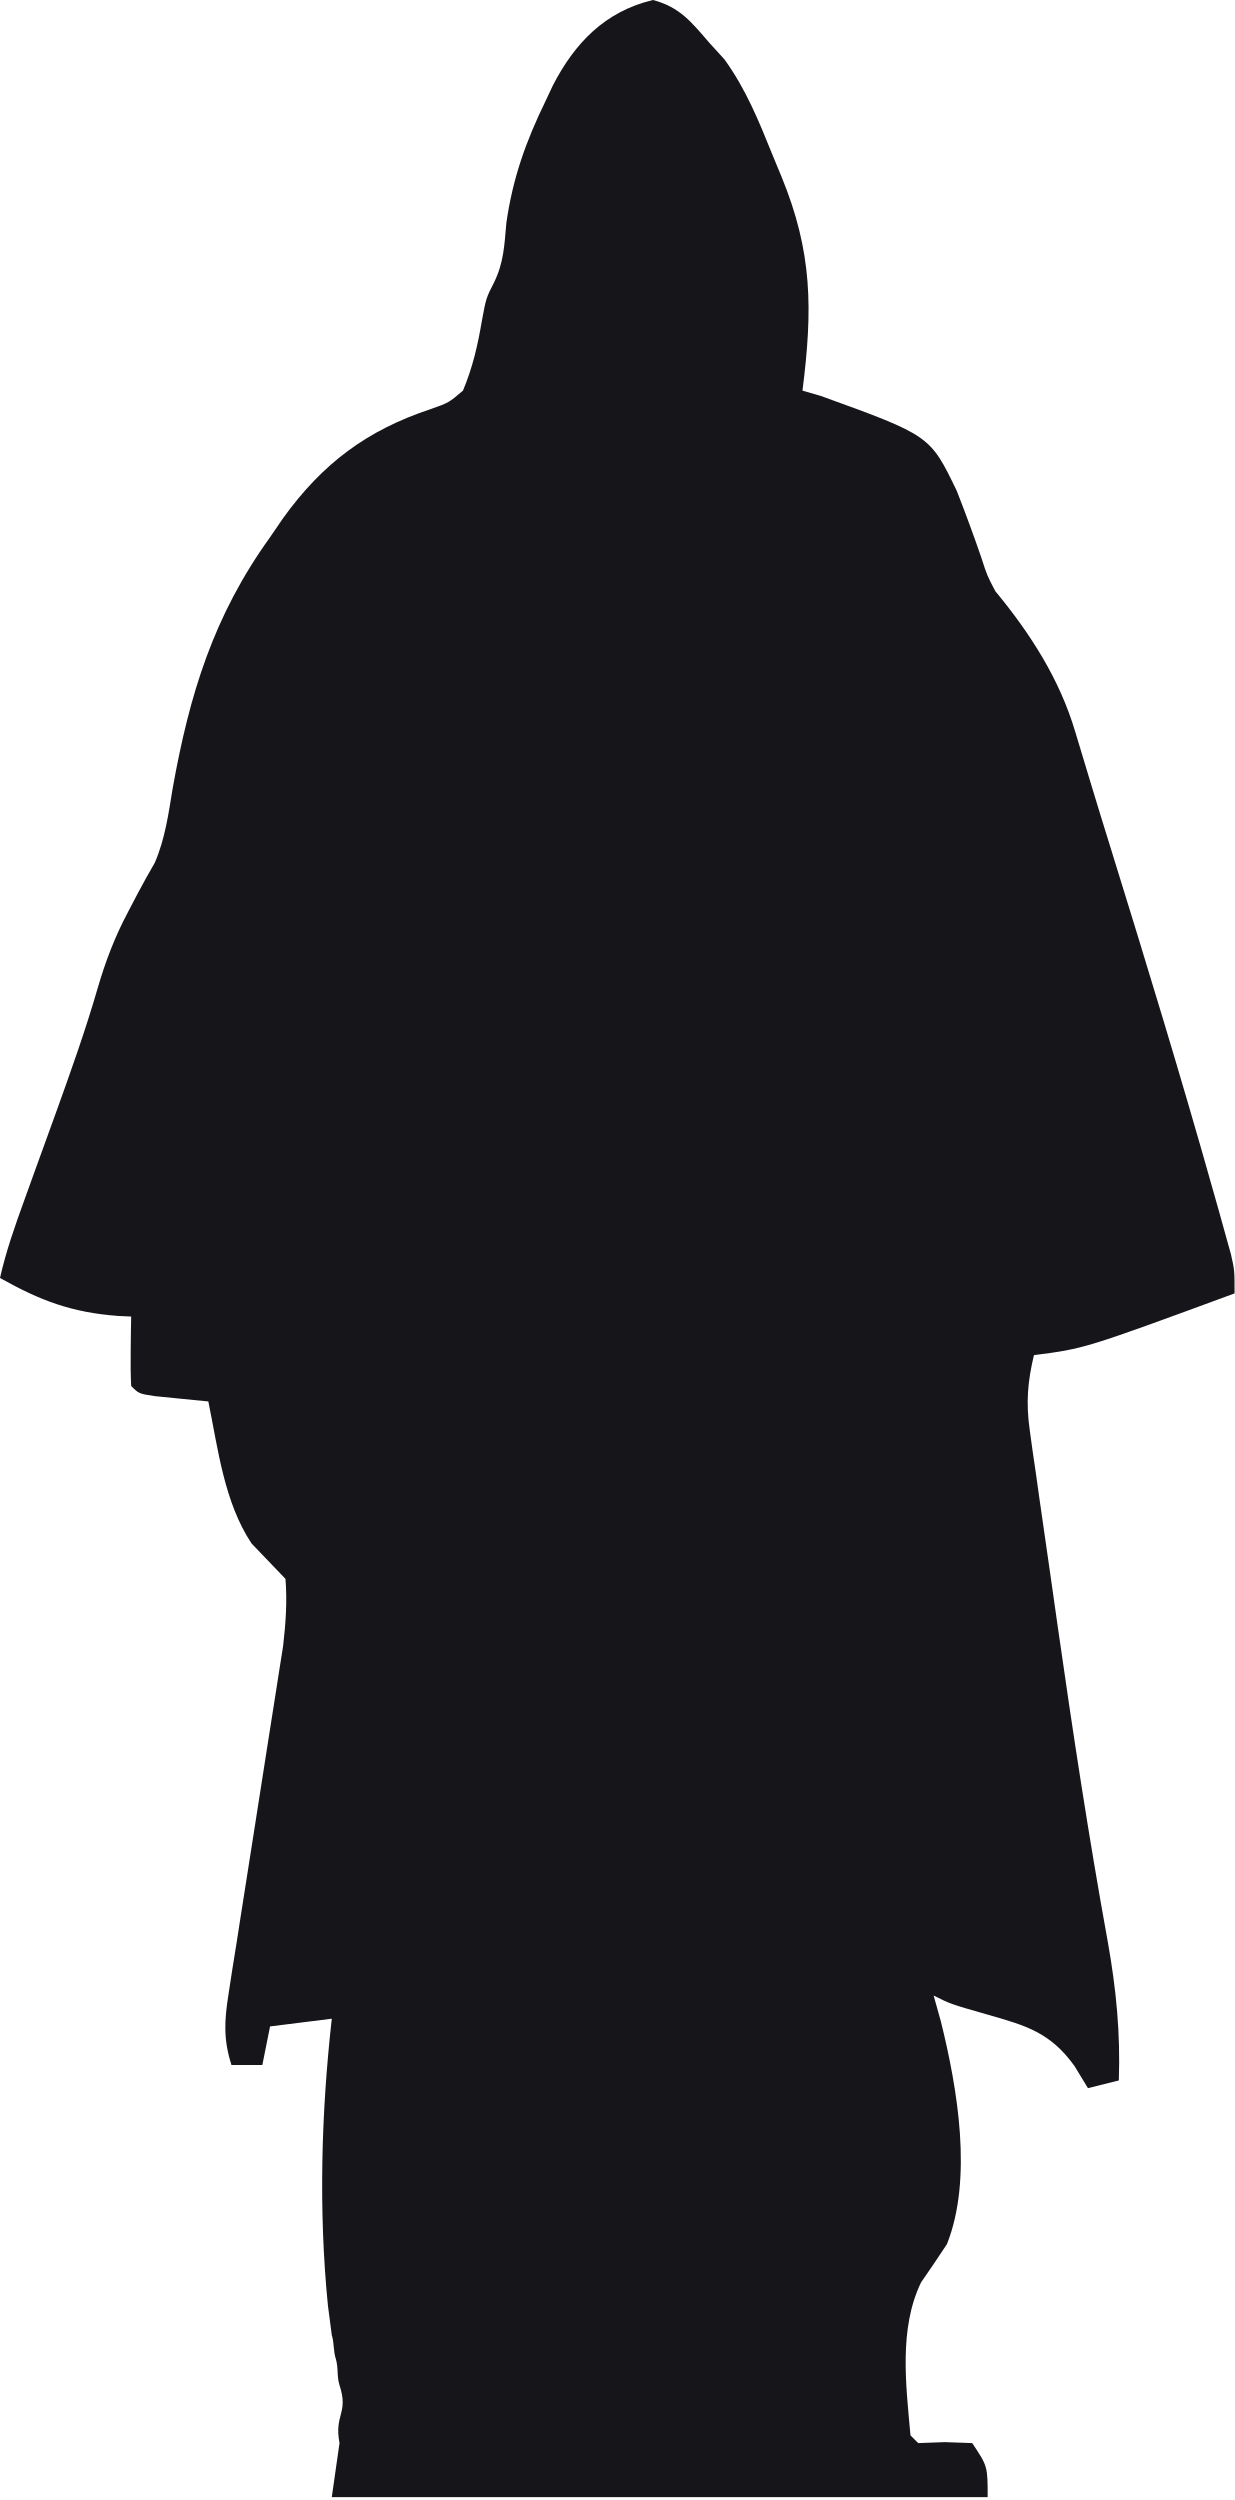
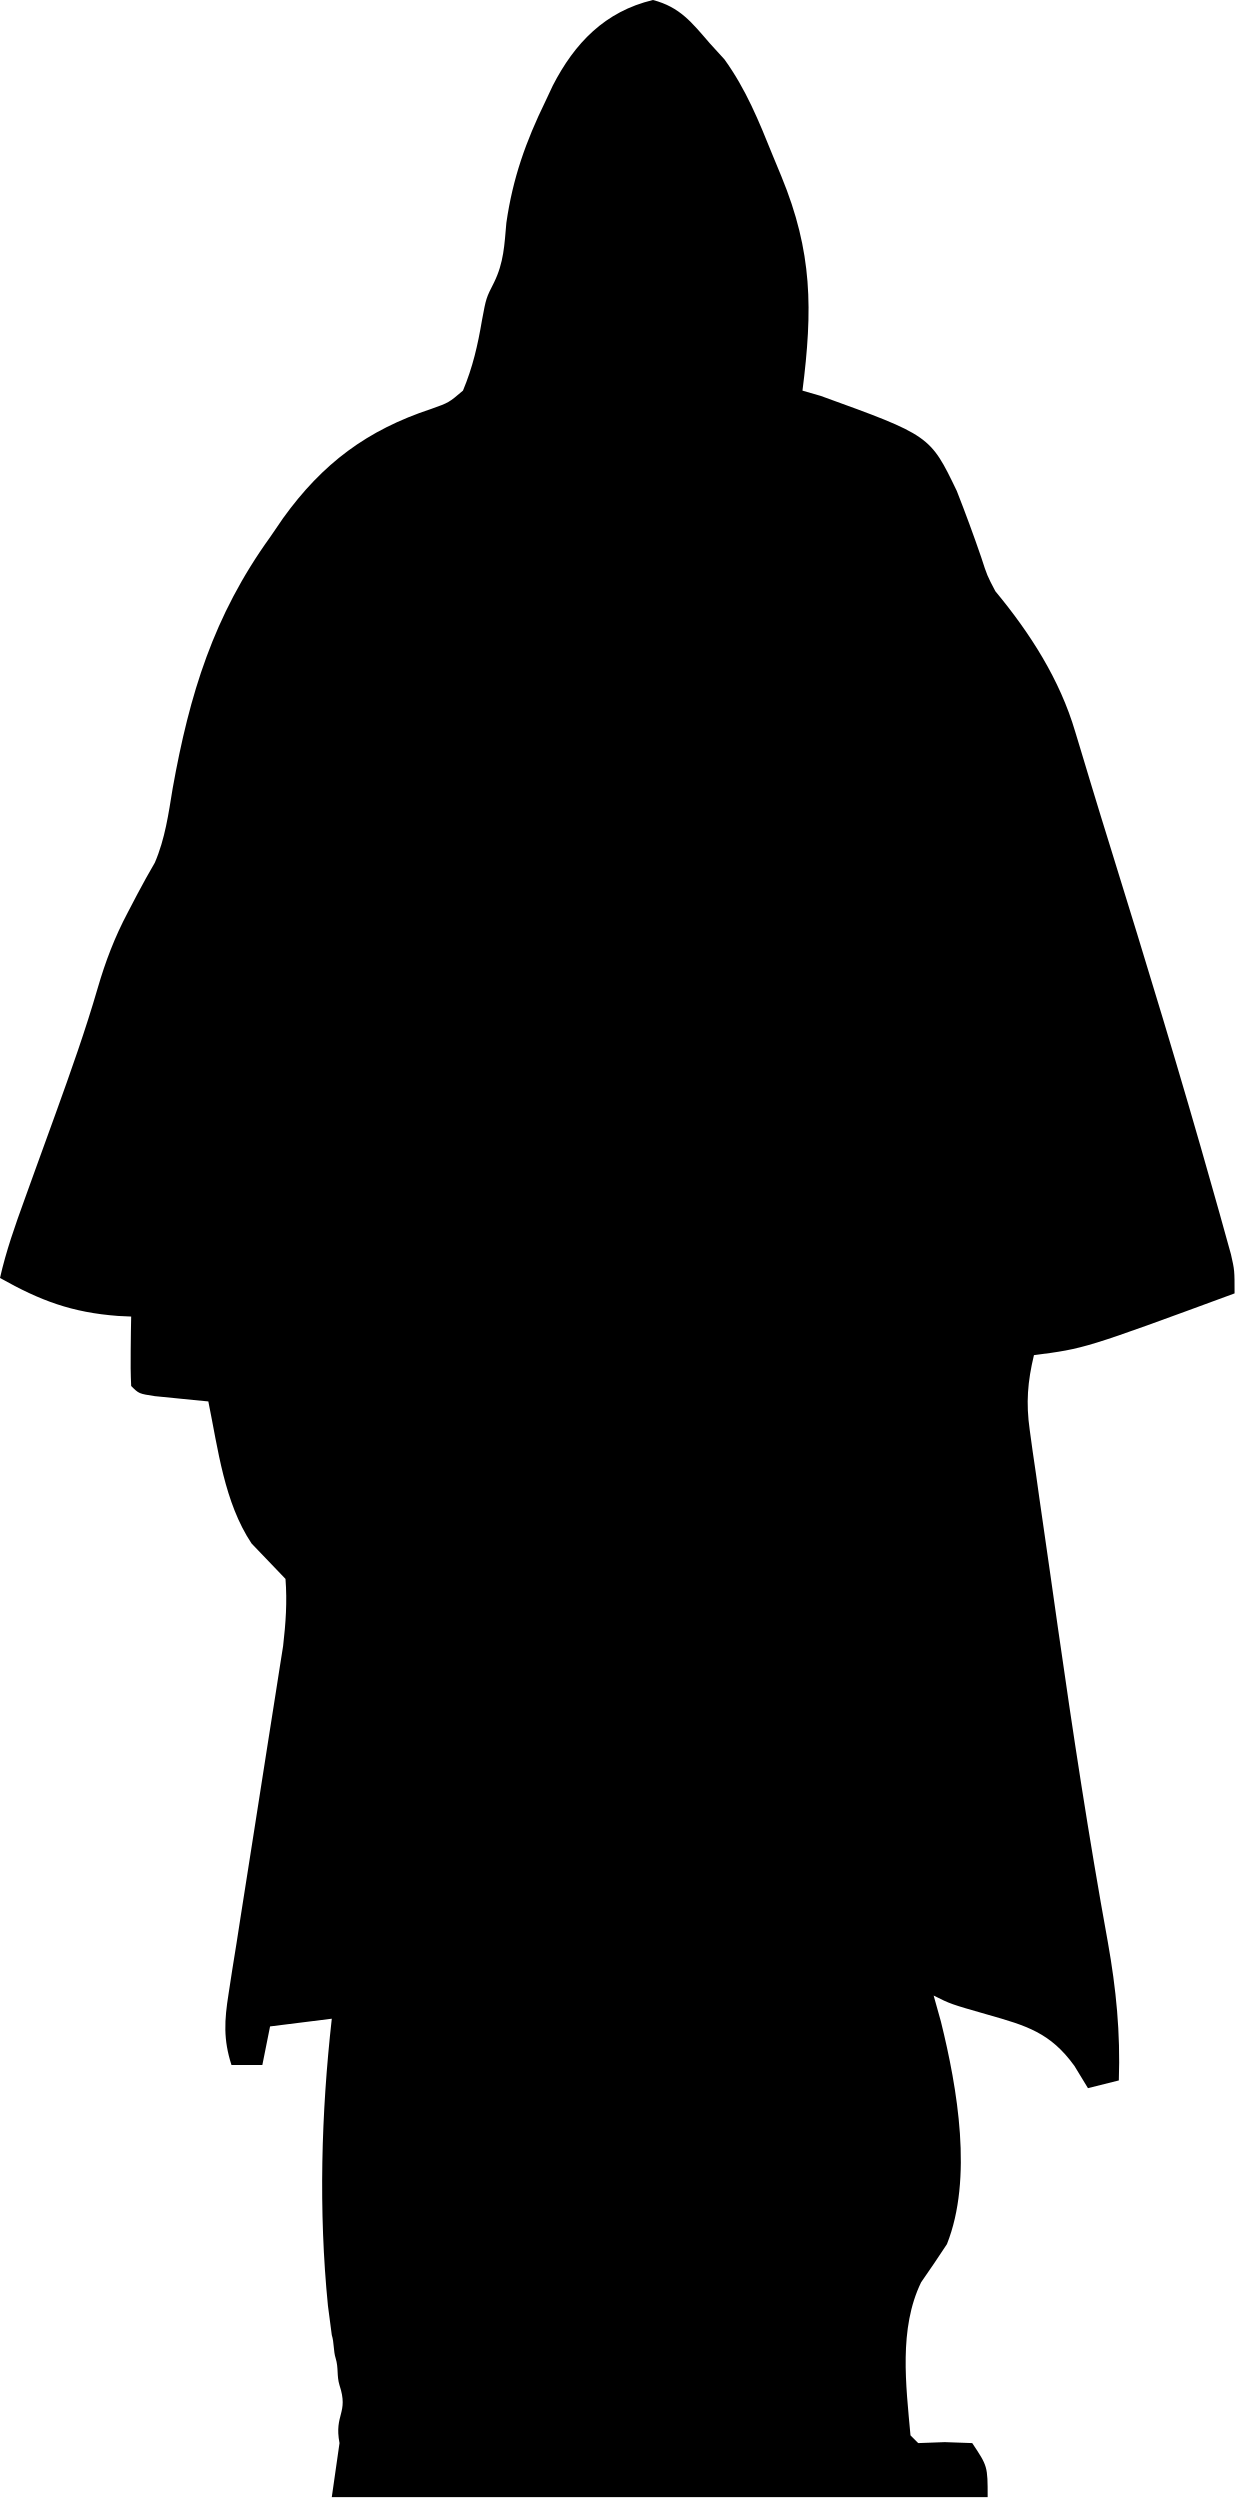
<svg xmlns="http://www.w3.org/2000/svg" width="160" height="324" viewBox="0 0 160 324" fill="none">
-   <path d="M92 5.625C89.645 2.907 88.143 0.926 84.625 0C78.394 1.484 74.462 5.602 71.641 11.095L70.688 13.125C68.149 18.332 66.456 23.091 65.625 28.875C65.371 31.739 65.295 34.024 64.027 36.609C63 38.625 63 38.625 62.465 41.5C61.917 44.745 61.271 47.586 60 50.625C58.169 52.184 58.169 52.184 55.875 53C47.586 55.732 41.794 60.062 36.691 67.152L35 69.625C27.67 79.806 24.561 89.97 22.375 102.188C21.834 105.494 21.396 108.702 20.066 111.801C19.287 113.134 18.541 114.488 17.816 115.852L16.562 118.25C14.865 121.453 13.668 124.595 12.66 128.062C11.07 133.545 9.165 138.892 7.23 144.262C6.318 146.777 5.406 149.293 4.496 151.809L3.18 155.461C1.959 158.829 0.788 162.128 0 165.625C5.233 168.574 9.317 170.101 15.312 170.547L17 170.625L16.965 172.559L16.938 175.062C16.916 176.583 16.928 178.106 17 179.625C18 180.625 18 180.625 20.066 180.941L22.562 181.188L25.066 181.441L27 181.625C28.264 187.816 29.059 194.705 32.602 200.035C34.07 201.563 35.535 203.094 37 204.625C37.23 207.613 37.031 210.359 36.69 213.332L36.25 216.108L35.755 219.283C35.388 221.579 35.026 223.876 34.67 226.174C34.096 229.867 33.518 233.559 32.938 237.25C32.352 240.948 31.768 244.647 31.195 248.347L30.652 251.852L30.106 255.245L29.621 258.401C29.079 261.832 28.93 264.302 30 267.625H34L35 262.625L43 261.625C41.629 273.888 41.276 286.517 42.5 298.812L43 302.625C43.309 303.583 43.2 304.696 43.5 305.625C43.892 306.899 43.62 307.889 44 309.125C45.22 312.793 43.283 312.856 44 316.625L43 323.625H128C128 319.625 128 319.625 126 316.625L122.438 316.5L119 316.625L118 315.625C117.415 309.126 116.468 301.784 119.375 295.789C120.516 294.157 121.632 292.506 122.723 290.84C126.093 282.357 124.096 270.682 121.938 261.98L121 258.625C123.194 259.722 123.194 259.722 127.875 261.062L128.024 261.105C133.008 262.525 136.129 263.415 139.25 267.75L141 270.625L145 269.625C145.214 263.441 144.659 257.79 143.577 251.703C141.112 238.147 139.045 224.535 137.096 210.896C136.773 208.618 136.449 206.34 136.125 204.062C135.643 200.741 135.161 197.419 134.692 194.095L134.258 190.996L133.826 188.048L133.45 185.306C132.954 181.807 133.177 179.067 134 175.625C140.557 174.784 140.557 174.784 160 167.625C160 164.625 160 164.625 159.532 162.561L158.855 160.129L158.07 157.301L157.188 154.188C153.022 139.4 148.531 124.708 143.982 110.034C143.089 107.155 142.196 104.277 141.328 101.391C140.885 99.914 140.44 98.437 139.993 96.961L139.352 94.848C137.353 88.061 133.515 82.074 129 76.625C127.934 74.6 127.934 74.6 127.168 72.234C126.174 69.337 125.119 66.477 124 63.625C120.541 56.442 120.541 56.442 106.375 51.312L104 50.625C105.335 40.112 105.312 32.685 101.264 22.852L100.188 20.25L100.123 20.091C98.344 15.684 96.685 11.575 93.891 7.699L92 5.625Z" fill="#16151A" />
+   <path d="M92 5.625C89.645 2.907 88.143 0.926 84.625 0C78.394 1.484 74.462 5.602 71.641 11.095L70.688 13.125C68.149 18.332 66.456 23.091 65.625 28.875C65.371 31.739 65.295 34.024 64.027 36.609C63 38.625 63 38.625 62.465 41.5C61.917 44.745 61.271 47.586 60 50.625C58.169 52.184 58.169 52.184 55.875 53C47.586 55.732 41.794 60.062 36.691 67.152L35 69.625C27.67 79.806 24.561 89.97 22.375 102.188C21.834 105.494 21.396 108.702 20.066 111.801C19.287 113.134 18.541 114.488 17.816 115.852L16.562 118.25C14.865 121.453 13.668 124.595 12.66 128.062C11.07 133.545 9.165 138.892 7.23 144.262C6.318 146.777 5.406 149.293 4.496 151.809L3.18 155.461C1.959 158.829 0.788 162.128 0 165.625C5.233 168.574 9.317 170.101 15.312 170.547L17 170.625L16.965 172.559L16.938 175.062C16.916 176.583 16.928 178.106 17 179.625C18 180.625 18 180.625 20.066 180.941L22.562 181.188L25.066 181.441L27 181.625C28.264 187.816 29.059 194.705 32.602 200.035C34.07 201.563 35.535 203.094 37 204.625C37.23 207.613 37.031 210.359 36.69 213.332L36.25 216.108L35.755 219.283C35.388 221.579 35.026 223.876 34.67 226.174C34.096 229.867 33.518 233.559 32.938 237.25C32.352 240.948 31.768 244.647 31.195 248.347L30.652 251.852L30.106 255.245L29.621 258.401C29.079 261.832 28.93 264.302 30 267.625H34L35 262.625L43 261.625C41.629 273.888 41.276 286.517 42.5 298.812L43 302.625C43.309 303.583 43.2 304.696 43.5 305.625C43.892 306.899 43.62 307.889 44 309.125C45.22 312.793 43.283 312.856 44 316.625L43 323.625H128C128 319.625 128 319.625 126 316.625L122.438 316.5L119 316.625L118 315.625C117.415 309.126 116.468 301.784 119.375 295.789C120.516 294.157 121.632 292.506 122.723 290.84C126.093 282.357 124.096 270.682 121.938 261.98L121 258.625C123.194 259.722 123.194 259.722 127.875 261.062L128.024 261.105C133.008 262.525 136.129 263.415 139.25 267.75L141 270.625L145 269.625C145.214 263.441 144.659 257.79 143.577 251.703C141.112 238.147 139.045 224.535 137.096 210.896C136.773 208.618 136.449 206.34 136.125 204.062C135.643 200.741 135.161 197.419 134.692 194.095L134.258 190.996L133.826 188.048L133.45 185.306C132.954 181.807 133.177 179.067 134 175.625C140.557 174.784 140.557 174.784 160 167.625C160 164.625 160 164.625 159.532 162.561L158.855 160.129L158.07 157.301L157.188 154.188C153.022 139.4 148.531 124.708 143.982 110.034C143.089 107.155 142.196 104.277 141.328 101.391C140.885 99.914 140.44 98.437 139.993 96.961L139.352 94.848C137.353 88.061 133.515 82.074 129 76.625C127.934 74.6 127.934 74.6 127.168 72.234C126.174 69.337 125.119 66.477 124 63.625C120.541 56.442 120.541 56.442 106.375 51.312L104 50.625C105.335 40.112 105.312 32.685 101.264 22.852L100.188 20.25L100.123 20.091C98.344 15.684 96.685 11.575 93.891 7.699L92 5.625Z" fill="black" />
</svg>
